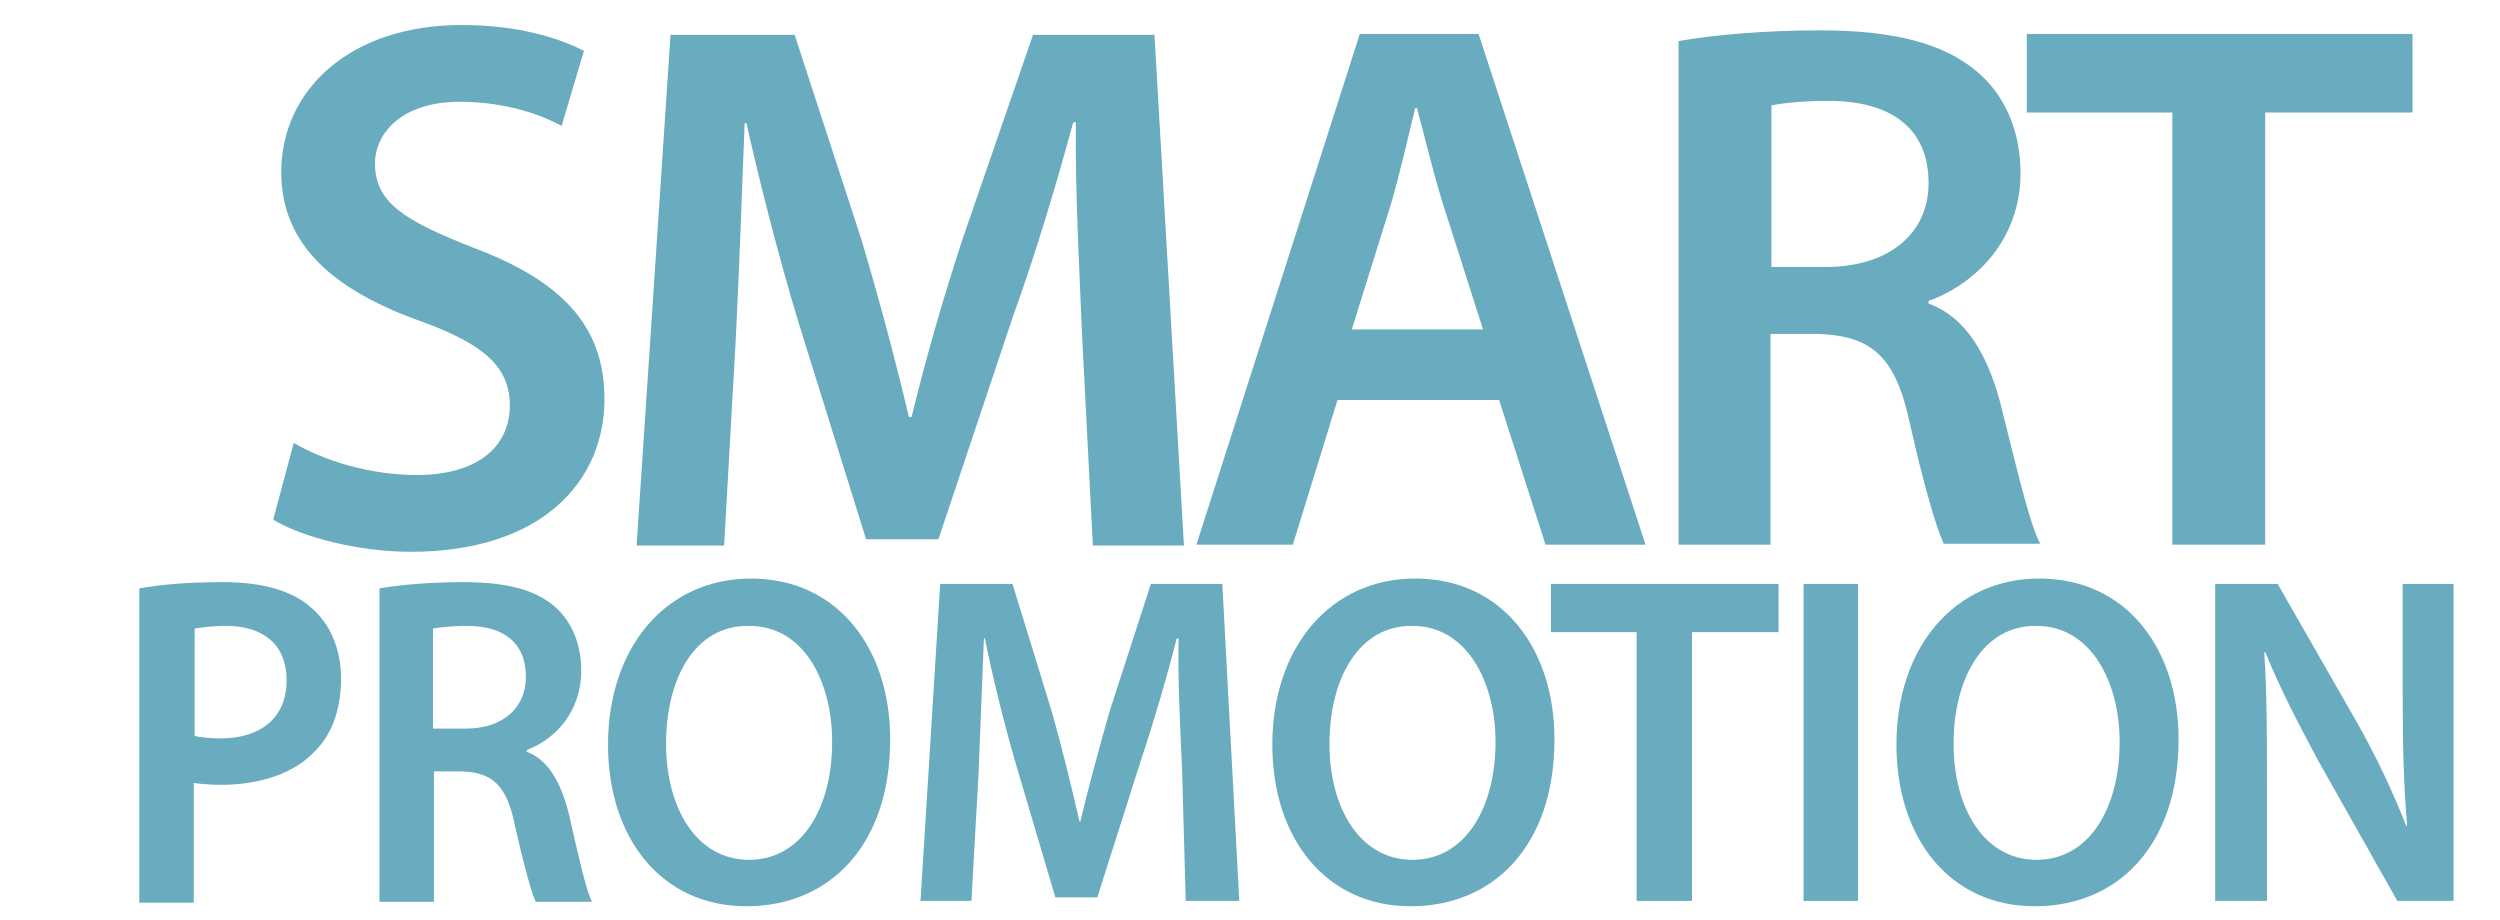
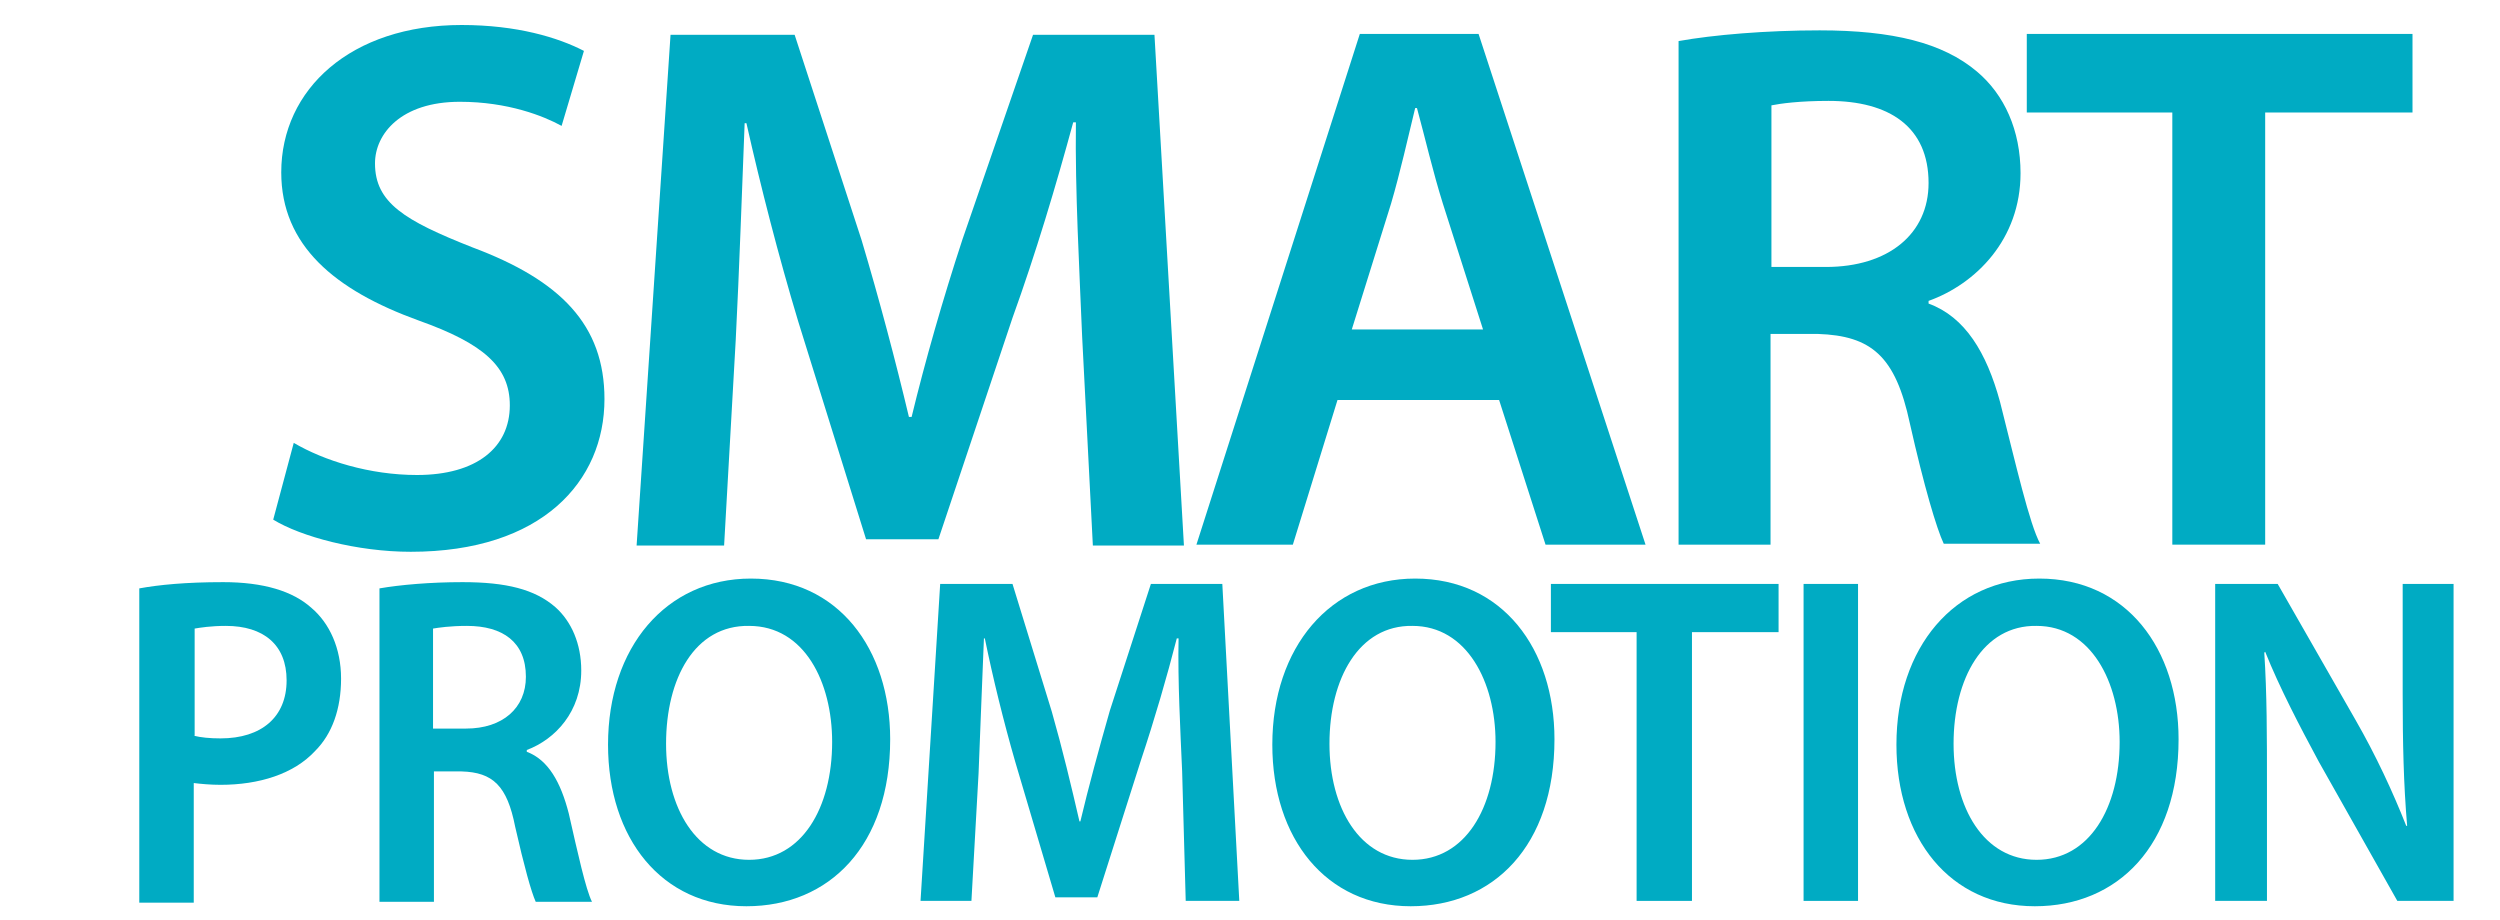
<svg xmlns="http://www.w3.org/2000/svg" version="1.1" id="Слой_1" x="0px" y="0px" viewBox="0 0 280 103" enable-background="new 0 0 280 103" xml:space="preserve">
  <g>
-     <path fill="#69abbf" d="M15.6,65.9c2.2-0.4,5.2-0.7,9.4-0.7c4.5,0,7.8,1,9.9,2.9c2,1.7,3.3,4.5,3.3,7.9c0,3.4-1,6.2-2.9,8.1   c-2.4,2.6-6.3,3.8-10.6,3.8c-1.1,0-2.2-0.1-3-0.2v13.4h-6.1V65.9z M21.7,82.4c0.8,0.2,1.8,0.3,3,0.3c4.6,0,7.4-2.4,7.4-6.5   c0-4-2.6-6.1-6.8-6.1c-1.7,0-2.9,0.2-3.5,0.3V82.4z" />
-     <path fill="#69abbf" d="M42.5,65.9c2.3-0.4,5.7-0.7,9.3-0.7c4.9,0,8.1,0.8,10.4,2.8c1.8,1.6,2.9,4.1,2.9,7.1c0,4.6-2.9,7.7-6.1,8.9   v0.2c2.4,0.9,3.8,3.4,4.7,6.9c1,4.4,1.9,8.5,2.6,9.9H60c-0.5-1.1-1.3-4-2.3-8.4c-0.9-4.6-2.5-6.1-6-6.2h-3.1v14.6h-6.1V65.9z    M48.6,81.6h3.6c4.1,0,6.7-2.3,6.7-5.8c0-3.9-2.6-5.7-6.6-5.7c-1.9,0-3.2,0.2-3.8,0.3V81.6z" />
-     <path fill="#69abbf" d="M99.7,82.8c0,11.9-6.8,18.7-16.1,18.7c-9.5,0-15.5-7.6-15.5-18.1c0-10.9,6.5-18.6,16-18.6   C93.9,64.8,99.7,72.7,99.7,82.8 M74.6,83.3c0,7.2,3.4,13,9.3,13c5.9,0,9.3-5.8,9.3-13.2c0-6.7-3.1-13-9.3-13   C77.8,70,74.6,76,74.6,83.3" />
-     <path fill="#69abbf" d="M132.4,86.4c-0.2-4.6-0.5-10.1-0.4-14.9h-0.2c-1.1,4.3-2.5,9.1-4,13.6l-4.9,15.4h-4.7l-4.5-15.2   c-1.3-4.5-2.5-9.4-3.4-13.8h-0.1c-0.2,4.6-0.4,10.3-0.6,15.1l-0.8,14.3h-5.7l2.2-35.5h8.1l4.4,14.3c1.2,4.2,2.2,8.4,3.1,12.3h0.1   c0.9-3.8,2.1-8.2,3.3-12.4l4.6-14.2h8l1.9,35.5h-6L132.4,86.4z" />
-     <path fill="#69abbf" d="M174.1,82.8c0,11.9-6.8,18.7-16.1,18.7c-9.5,0-15.5-7.6-15.5-18.1c0-10.9,6.5-18.6,16-18.6   C168.3,64.8,174.1,72.7,174.1,82.8 M148.9,83.3c0,7.2,3.4,13,9.3,13c5.9,0,9.3-5.8,9.3-13.2c0-6.7-3.2-13-9.3-13   C152.2,70,148.9,76,148.9,83.3" />
-     <polygon fill="#69abbf" points="183.3,70.8 173.7,70.8 173.7,65.4 199.2,65.4 199.2,70.8 189.5,70.8 189.5,100.9 183.3,100.9  " />
-     <rect x="202" y="65.4" fill="#69abbf" width="6.1" height="35.5" />
-     <path fill="#69abbf" d="M244,82.8c0,11.9-6.8,18.7-16.1,18.7c-9.5,0-15.5-7.6-15.5-18.1c0-10.9,6.5-18.6,16-18.6   C238.2,64.8,244,72.7,244,82.8 M218.8,83.3c0,7.2,3.4,13,9.3,13c5.9,0,9.3-5.8,9.3-13.2c0-6.7-3.2-13-9.3-13   C222.1,70,218.8,76,218.8,83.3" />
-     <path fill="#69abbf" d="M248.1,100.9V65.4h7l8.7,15.2c2.3,4,4.2,8.1,5.7,11.9h0.1c-0.4-4.7-0.5-9.3-0.5-14.8V65.4h5.7v35.5h-6.3   l-8.8-15.6c-2.1-3.9-4.4-8.3-6-12.3l-0.1,0.1c0.3,4.6,0.3,9.3,0.3,15.1v12.7H248.1z" />
-     <path fill="#69abbf" d="M32.9,49.6c3.4,2,8.5,3.6,13.8,3.6c6.7,0,10.4-3.1,10.4-7.8c0-4.3-2.9-6.9-10.2-9.5   c-9.4-3.4-15.4-8.4-15.4-16.6c0-9.3,7.8-16.5,20.2-16.5c6.2,0,10.8,1.4,13.7,2.9l-2.5,8.4c-2-1.1-6-2.7-11.4-2.7   c-6.6,0-9.5,3.6-9.5,6.9c0,4.4,3.3,6.4,10.9,9.4c9.9,3.7,14.8,8.7,14.8,17c0,9.2-7,17.1-21.7,17.1c-6,0-12.3-1.7-15.4-3.6   L32.9,49.6z" />
-     <path fill="#69abbf" d="M121.2,37.7c-0.3-7.4-0.8-16.3-0.7-24h-0.3c-1.9,7-4.2,14.7-6.8,21.9l-8.3,24.8h-8.1l-7.6-24.4   c-2.2-7.3-4.2-15.1-5.8-22.2h-0.2c-0.3,7.5-0.6,16.5-1,24.3l-1.3,23h-9.8l3.8-57.2H89l7.5,23c2,6.7,3.8,13.5,5.3,19.8h0.3   c1.5-6.2,3.5-13.2,5.7-19.9l7.9-22.9h13.6l3.3,57.2h-10.2L121.2,37.7z" />
-     <path fill="#69abbf" d="M149.8,44.8L144.8,61h-10.8l18.3-57.2h13.3L184.3,61h-11.2l-5.2-16.2H149.8z M166.1,36.9l-4.5-14.1   c-1.1-3.5-2-7.4-2.9-10.7h-0.2c-0.8,3.3-1.7,7.3-2.7,10.7l-4.4,14.1H166.1z" />
-     <path fill="#69abbf" d="M188,4.6c3.9-0.7,9.8-1.2,15.8-1.2c8.2,0,13.8,1.4,17.6,4.6c3.1,2.6,4.9,6.6,4.9,11.4   c0,7.4-5,12.4-10.3,14.3V34c4.1,1.5,6.5,5.5,8,11c1.8,7.1,3.3,13.7,4.5,15.9h-10.8c-0.8-1.7-2.2-6.4-3.8-13.5   c-1.6-7.5-4.3-9.8-10.3-10h-5.3V61H188V4.6z M198.3,29.9h6.2c7,0,11.5-3.7,11.5-9.4c0-6.3-4.4-9.2-11.2-9.2c-3.3,0-5.4,0.3-6.4,0.5   V29.9z" />
-     <polygon fill="#69abbf" points="243.3,12.6 227,12.6 227,3.8 270.2,3.8 270.2,12.6 253.7,12.6 253.7,61 243.3,61  " />
+     <path fill="#00abc3" d="M15.6,65.9c2.2-0.4,5.2-0.7,9.4-0.7c4.5,0,7.8,1,9.9,2.9c2,1.7,3.3,4.5,3.3,7.9c0,3.4-1,6.2-2.9,8.1   c-2.4,2.6-6.3,3.8-10.6,3.8c-1.1,0-2.2-0.1-3-0.2v13.4h-6.1V65.9z M21.7,82.4c0.8,0.2,1.8,0.3,3,0.3c4.6,0,7.4-2.4,7.4-6.5   c0-4-2.6-6.1-6.8-6.1c-1.7,0-2.9,0.2-3.5,0.3V82.4z" />
+     <path fill="#00abc3" d="M42.5,65.9c2.3-0.4,5.7-0.7,9.3-0.7c4.9,0,8.1,0.8,10.4,2.8c1.8,1.6,2.9,4.1,2.9,7.1c0,4.6-2.9,7.7-6.1,8.9   v0.2c2.4,0.9,3.8,3.4,4.7,6.9c1,4.4,1.9,8.5,2.6,9.9H60c-0.5-1.1-1.3-4-2.3-8.4c-0.9-4.6-2.5-6.1-6-6.2h-3.1v14.6h-6.1V65.9z    M48.6,81.6h3.6c4.1,0,6.7-2.3,6.7-5.8c0-3.9-2.6-5.7-6.6-5.7c-1.9,0-3.2,0.2-3.8,0.3V81.6z" />
+     <path fill="#00abc3" d="M99.7,82.8c0,11.9-6.8,18.7-16.1,18.7c-9.5,0-15.5-7.6-15.5-18.1c0-10.9,6.5-18.6,16-18.6   C93.9,64.8,99.7,72.7,99.7,82.8 M74.6,83.3c0,7.2,3.4,13,9.3,13c5.9,0,9.3-5.8,9.3-13.2c0-6.7-3.1-13-9.3-13   C77.8,70,74.6,76,74.6,83.3" />
+     <path fill="#00abc3" d="M132.4,86.4c-0.2-4.6-0.5-10.1-0.4-14.9h-0.2c-1.1,4.3-2.5,9.1-4,13.6l-4.9,15.4h-4.7l-4.5-15.2   c-1.3-4.5-2.5-9.4-3.4-13.8h-0.1c-0.2,4.6-0.4,10.3-0.6,15.1l-0.8,14.3h-5.7l2.2-35.5h8.1l4.4,14.3c1.2,4.2,2.2,8.4,3.1,12.3h0.1   c0.9-3.8,2.1-8.2,3.3-12.4l4.6-14.2h8l1.9,35.5h-6L132.4,86.4z" />
+     <path fill="#00abc3" d="M174.1,82.8c0,11.9-6.8,18.7-16.1,18.7c-9.5,0-15.5-7.6-15.5-18.1c0-10.9,6.5-18.6,16-18.6   C168.3,64.8,174.1,72.7,174.1,82.8 M148.9,83.3c0,7.2,3.4,13,9.3,13c5.9,0,9.3-5.8,9.3-13.2c0-6.7-3.2-13-9.3-13   C152.2,70,148.9,76,148.9,83.3" />
+     <polygon fill="#00abc3" points="183.3,70.8 173.7,70.8 173.7,65.4 199.2,65.4 199.2,70.8 189.5,70.8 189.5,100.9 183.3,100.9  " />
+     <rect x="202" y="65.4" fill="#00abc3" width="6.1" height="35.5" />
+     <path fill="#00abc3" d="M244,82.8c0,11.9-6.8,18.7-16.1,18.7c-9.5,0-15.5-7.6-15.5-18.1c0-10.9,6.5-18.6,16-18.6   C238.2,64.8,244,72.7,244,82.8 M218.8,83.3c0,7.2,3.4,13,9.3,13c5.9,0,9.3-5.8,9.3-13.2c0-6.7-3.2-13-9.3-13   C222.1,70,218.8,76,218.8,83.3" />
+     <path fill="#00abc3" d="M248.1,100.9V65.4h7l8.7,15.2c2.3,4,4.2,8.1,5.7,11.9h0.1c-0.4-4.7-0.5-9.3-0.5-14.8V65.4h5.7v35.5h-6.3   l-8.8-15.6c-2.1-3.9-4.4-8.3-6-12.3l-0.1,0.1c0.3,4.6,0.3,9.3,0.3,15.1v12.7H248.1z" />
+     <path fill="#00abc3" d="M32.9,49.6c3.4,2,8.5,3.6,13.8,3.6c6.7,0,10.4-3.1,10.4-7.8c0-4.3-2.9-6.9-10.2-9.5   c-9.4-3.4-15.4-8.4-15.4-16.6c0-9.3,7.8-16.5,20.2-16.5c6.2,0,10.8,1.4,13.7,2.9l-2.5,8.4c-2-1.1-6-2.7-11.4-2.7   c-6.6,0-9.5,3.6-9.5,6.9c0,4.4,3.3,6.4,10.9,9.4c9.9,3.7,14.8,8.7,14.8,17c0,9.2-7,17.1-21.7,17.1c-6,0-12.3-1.7-15.4-3.6   L32.9,49.6z" />
+     <path fill="#00abc3" d="M121.2,37.7c-0.3-7.4-0.8-16.3-0.7-24h-0.3c-1.9,7-4.2,14.7-6.8,21.9l-8.3,24.8h-8.1l-7.6-24.4   c-2.2-7.3-4.2-15.1-5.8-22.2h-0.2c-0.3,7.5-0.6,16.5-1,24.3l-1.3,23h-9.8l3.8-57.2H89l7.5,23c2,6.7,3.8,13.5,5.3,19.8h0.3   c1.5-6.2,3.5-13.2,5.7-19.9l7.9-22.9h13.6l3.3,57.2h-10.2L121.2,37.7z" />
+     <path fill="#00abc3" d="M149.8,44.8L144.8,61h-10.8l18.3-57.2h13.3L184.3,61h-11.2l-5.2-16.2H149.8z M166.1,36.9l-4.5-14.1   c-1.1-3.5-2-7.4-2.9-10.7h-0.2c-0.8,3.3-1.7,7.3-2.7,10.7l-4.4,14.1H166.1z" />
+     <path fill="#00abc3" d="M188,4.6c3.9-0.7,9.8-1.2,15.8-1.2c8.2,0,13.8,1.4,17.6,4.6c3.1,2.6,4.9,6.6,4.9,11.4   c0,7.4-5,12.4-10.3,14.3V34c4.1,1.5,6.5,5.5,8,11c1.8,7.1,3.3,13.7,4.5,15.9h-10.8c-0.8-1.7-2.2-6.4-3.8-13.5   c-1.6-7.5-4.3-9.8-10.3-10h-5.3V61H188V4.6z M198.3,29.9h6.2c7,0,11.5-3.7,11.5-9.4c0-6.3-4.4-9.2-11.2-9.2c-3.3,0-5.4,0.3-6.4,0.5   V29.9z" />
+     <polygon fill="#00abc3" points="243.3,12.6 227,12.6 227,3.8 270.2,3.8 270.2,12.6 253.7,12.6 253.7,61 243.3,61  " />
  </g>
</svg>
